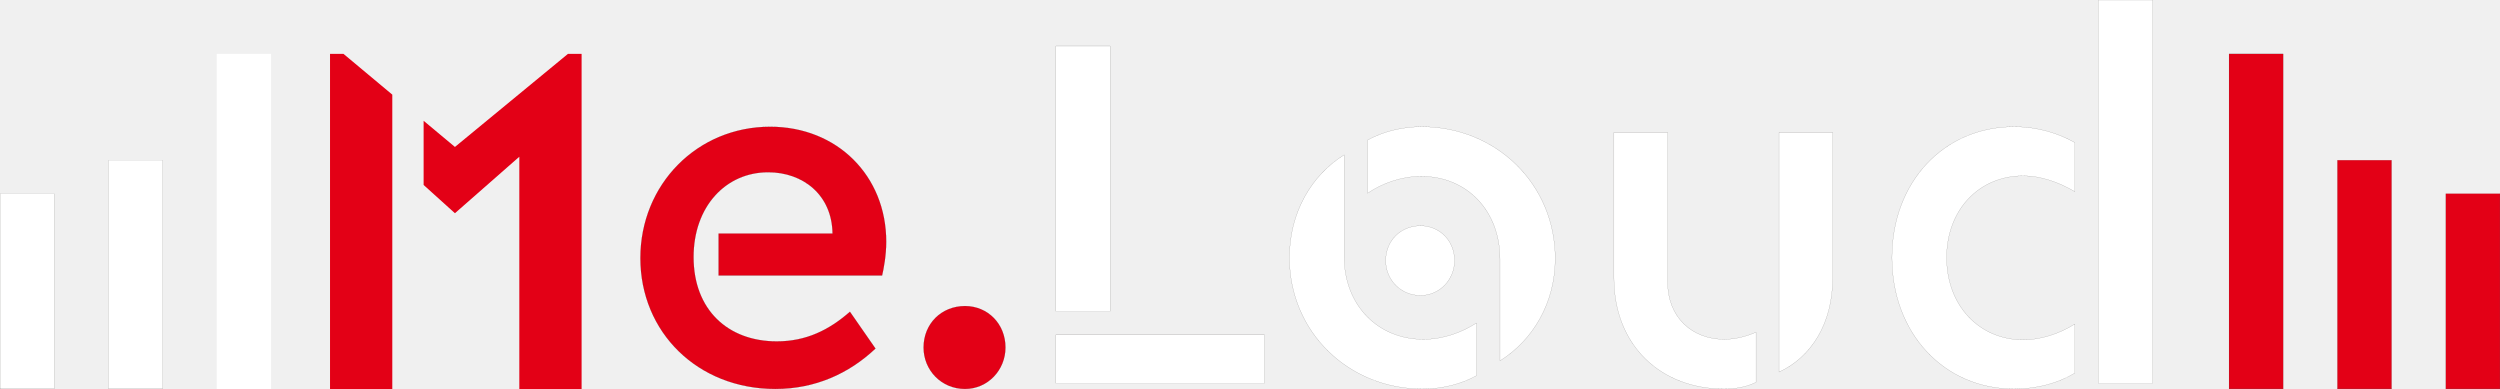
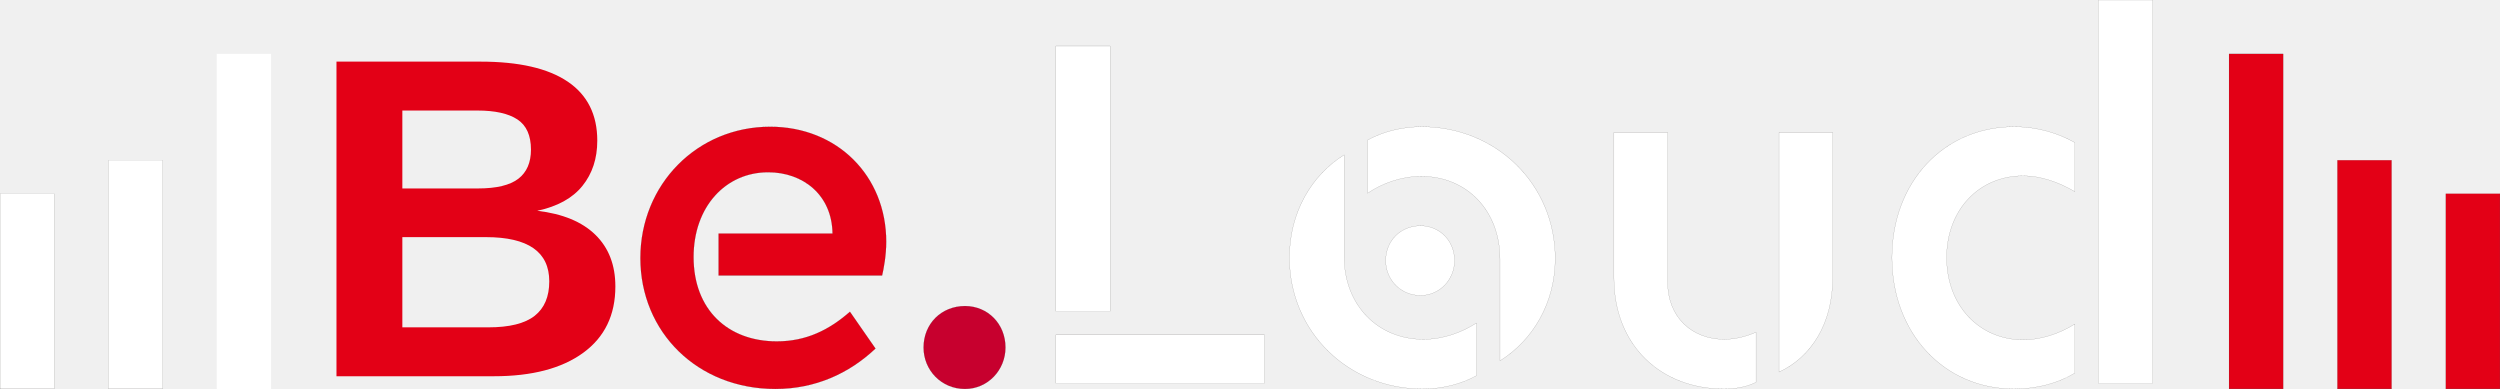
- <svg xmlns="http://www.w3.org/2000/svg" width="5386" height="838" viewBox="0 0 5386 838" fill="none">
-   <g clip-path="url(#clip0_0_1)">
-     <path fill-rule="evenodd" clip-rule="evenodd" d="M4339.15 837.888C4390.88 837.888 4434.93 824.676 4470.17 803.75V698.065C4434.93 720.09 4395.31 732.203 4358.96 732.203C4264.29 732.203 4193.82 658.442 4193.82 554.927C4193.82 452.555 4263.19 378.779 4358.96 378.779C4395.31 378.779 4434.93 391.992 4470.17 412.918V307.232C4434.93 287.421 4390.88 273.094 4339.15 273.094C4187.21 273.094 4076.03 393.106 4076.03 554.927C4076.03 716.791 4187.21 837.888 4339.15 837.888ZM2391.57 99.132H2274.86V670.54H2391.57V99.132ZM2724.07 721.176H2274.86V825.776H2724.07V721.176ZM3063.15 273.094C3019.1 273.094 2978.38 284.107 2946.45 301.719V416.232C2977.28 395.291 3018 379.879 3062.06 379.879C3160.04 379.879 3231.58 453.64 3231.58 558.241V777.325C3302.06 733.288 3350.51 652.913 3350.51 557.141C3350.51 396.406 3222.78 273.094 3063.15 273.094ZM2895.8 333.657C2825.32 377.694 2777.99 458.069 2777.99 554.927C2777.99 715.691 2905.71 837.888 3064.25 837.888C3109.37 837.888 3149.02 826.876 3180.95 809.264V695.85C3150.12 715.691 3110.49 731.103 3066.43 731.103C2968.46 731.103 2895.8 657.342 2895.8 552.741V333.657ZM3713.82 837.888C3740.24 837.888 3763.34 833.489 3783.18 823.576V715.691C3763.34 724.49 3739.13 731.103 3714.92 731.103C3645.54 731.103 3592.72 683.767 3592.72 607.791V285.206H3477.11V598.978C3477.11 745.401 3579.48 837.888 3713.82 837.888ZM3832.72 801.536C3902.06 769.612 3948.31 696.965 3948.31 598.978V285.206H3832.72V801.536ZM4520.81 825.776H4637.51V0.06H4520.81V825.776Z" fill="white" stroke="#1B1918" stroke-width="0.216" stroke-linecap="round" stroke-linejoin="round" />
-     <path fill-rule="evenodd" clip-rule="evenodd" d="M1548.13 593.464H1900.42C1903.73 579.167 1909.25 550.542 1909.25 520.817C1909.25 378.779 1803.56 273.094 1659.31 273.094C1501.89 273.094 1379.69 397.505 1379.69 556.027C1379.69 715.691 1503 837.888 1670.32 837.888C1756.23 837.888 1828.87 804.865 1886.12 750.915L1831.09 671.64C1785.94 711.263 1736.39 735.503 1673.64 735.503C1567.94 735.503 1494.18 667.24 1494.18 553.841C1494.18 444.842 1563.55 371.08 1654.94 371.08C1729.8 371.08 1792.54 419.531 1793.64 503.191H1548.13V593.464Z" fill="#E30016" stroke="#1B1918" stroke-width="0.216" stroke-linecap="round" stroke-linejoin="round" />
-     <path fill-rule="evenodd" clip-rule="evenodd" d="M2079.02 659.375C2028.02 659.375 1989.76 697.631 1989.76 748.633C1989.76 797.509 2028.02 837.892 2079.02 837.892C2127.89 837.892 2166.15 797.509 2166.15 748.633C2166.15 697.631 2127.89 659.375 2079.02 659.375Z" fill="#E30016" stroke="#1B1918" stroke-width="0.216" stroke-linecap="round" stroke-linejoin="round" />
-     <path fill-rule="evenodd" clip-rule="evenodd" d="M5152.41 837.885H5035.71V345.187H5152.41V837.885Z" fill="#E30016" stroke="#1B1918" stroke-width="0.216" stroke-linecap="round" stroke-linejoin="round" />
-     <path fill-rule="evenodd" clip-rule="evenodd" d="M4918.92 837.885H4802.22V116.189H4918.92V837.885Z" fill="#E30016" stroke="#1B1918" stroke-width="0.216" stroke-linecap="round" stroke-linejoin="round" />
-     <path fill-rule="evenodd" clip-rule="evenodd" d="M467 838H584V116H467V838Z" fill="white" />
-     <path fill-rule="evenodd" clip-rule="evenodd" d="M5385.94 837.885H5269.23V417.278H5385.94V837.885Z" fill="#E30016" stroke="#1B1918" stroke-width="0.216" stroke-linecap="round" stroke-linejoin="round" />
-     <path fill-rule="evenodd" clip-rule="evenodd" d="M233.631 837.885H350.332V345.187H233.631V837.885Z" fill="white" stroke="#1B1918" stroke-width="0.216" stroke-linecap="round" stroke-linejoin="round" />
-     <path fill-rule="evenodd" clip-rule="evenodd" d="M0.108 837.885H116.809V417.278H0.108V837.885Z" fill="white" stroke="#1B1918" stroke-width="0.216" stroke-linecap="round" stroke-linejoin="round" />
-     <path fill-rule="evenodd" clip-rule="evenodd" d="M3060.38 486.432C3017.5 486.432 2985.33 518.604 2985.33 561.486C2985.33 602.579 3017.5 636.54 3060.38 636.54C3101.46 636.54 3133.65 602.579 3133.65 561.486C3133.65 518.604 3101.46 486.432 3060.38 486.432Z" fill="white" stroke="#1B1918" stroke-width="0.216" stroke-linecap="round" stroke-linejoin="round" />
-     <path d="M845.173 838V337.639V203.893L739.922 116H711V838H845.173Z" fill="#E30016" />
-     <path d="M1118.83 838H1253V116H1223.67L980.105 316.571L912.639 260.232V398.502L980.105 459.364L1118.83 337.639V838Z" fill="#E30016" />
-   </g>
-   <defs>
-     <clipPath id="clip0_0_1">
-       <rect width="5386" height="838" fill="white" />
-     </clipPath>
-   </defs>
+ <svg xmlns="http://www.w3.org/2000/svg" width="5386" height="838" viewBox="0 0 5386 838">
+   <path id="path854" fill="#ffffff" fill-rule="evenodd" stroke="#1b1918" stroke-width="0.216" stroke-linecap="round" stroke-linejoin="round" d="M 4339.147 837.888 C 4390.883 837.888 4434.934 824.676 4470.172 803.75 L 4470.172 698.065 C 4434.934 720.09 4395.312 732.203 4358.959 732.203 C 4264.286 732.203 4193.824 658.442 4193.824 554.927 C 4193.824 452.555 4263.186 378.779 4358.959 378.779 C 4395.312 378.779 4434.934 391.992 4470.172 412.918 L 4470.172 307.232 C 4434.934 287.421 4390.883 273.094 4339.147 273.094 C 4187.211 273.094 4076.026 393.106 4076.026 554.927 C 4076.026 716.791 4187.211 837.888 4339.147 837.888 Z M 2391.569 99.132 L 2274.857 99.132 L 2274.857 670.54 L 2391.569 670.54 Z M 2724.067 721.176 L 2274.857 721.176 L 2274.857 825.776 L 2724.067 825.776 Z M 3063.149 273.094 C 3019.098 273.094 2978.375 284.107 2946.451 301.719 L 2946.451 416.232 C 2977.275 395.291 3017.998 379.879 3062.064 379.879 C 3160.036 379.879 3231.583 453.64 3231.583 558.241 L 3231.583 777.325 C 3302.06 733.288 3350.51 652.913 3350.51 557.141 C 3350.51 396.406 3222.785 273.094 3063.149 273.094 Z M 2895.801 333.657 C 2825.324 377.694 2777.988 458.069 2777.988 554.927 C 2777.988 715.691 2905.714 837.888 3064.249 837.888 C 3109.372 837.888 3149.023 826.876 3180.948 809.264 L 3180.948 695.85 C 3150.123 715.691 3110.486 731.103 3066.435 731.103 C 2968.462 731.103 2895.801 657.342 2895.801 552.741 Z M 3713.818 837.888 C 3740.243 837.888 3763.34 833.489 3783.18 823.576 L 3783.18 715.691 C 3763.34 724.49 3739.129 731.103 3714.918 731.103 C 3645.542 731.103 3592.72 683.767 3592.72 607.791 L 3592.72 285.206 L 3477.107 285.206 L 3477.107 598.978 C 3477.107 745.401 3579.479 837.888 3713.818 837.888 Z M 3832.716 801.536 C 3902.064 769.612 3948.315 696.965 3948.315 598.978 L 3948.315 285.206 L 3832.716 285.206 Z M 4520.808 825.776 L 4637.507 825.776 L 4637.507 0.06 L 4520.808 0.06 Z" />
+   <path id="path856" fill="#e30016" fill-rule="evenodd" stroke="#1b1918" stroke-width="0.216" stroke-linecap="round" stroke-linejoin="round" d="M 1548.126 593.464 L 1900.421 593.464 C 1903.734 579.167 1909.248 550.542 1909.248 520.817 C 1909.248 378.779 1803.563 273.094 1659.31 273.094 C 1501.889 273.094 1379.692 397.505 1379.692 556.027 C 1379.692 715.691 1503.003 837.888 1670.323 837.888 C 1756.226 837.888 1828.873 804.865 1886.123 750.915 L 1831.088 671.64 C 1785.936 711.263 1736.386 735.503 1673.637 735.503 C 1567.937 735.503 1494.176 667.24 1494.176 553.841 C 1494.176 444.842 1563.552 371.08 1654.94 371.08 C 1729.801 371.08 1792.535 419.531 1793.635 503.191 L 1548.126 503.191 Z" />
+   <path id="path858" fill="#c7002e" fill-rule="evenodd" stroke="#1b1918" stroke-width="0.216" stroke-linecap="round" stroke-linejoin="round" d="M 2079.019 659.375 C 2028.016 659.375 1989.76 697.631 1989.76 748.633 C 1989.76 797.509 2028.016 837.892 2079.019 837.892 C 2127.894 837.892 2166.15 797.509 2166.15 748.633 C 2166.15 697.631 2127.894 659.375 2079.019 659.375 Z" />
+   <path id="path860" fill="#e30016" fill-rule="evenodd" stroke="#1b1918" stroke-width="0.216" stroke-linecap="round" stroke-linejoin="round" d="M 5152.413 837.885 L 5035.711 837.885 L 5035.711 345.187 L 5152.413 345.187 Z" />
+   <path id="path862" fill="#e30016" fill-rule="evenodd" stroke="#1b1918" stroke-width="0.216" stroke-linecap="round" stroke-linejoin="round" d="M 4918.918 837.885 L 4802.217 837.885 L 4802.217 116.189 L 4918.918 116.189 Z" />
+   <path id="path1" fill="#ffffff" fill-rule="evenodd" stroke="none" d="M 467 838 L 584 838 L 584 116 L 467 116 Z" />
+   <path id="path864" fill="#e30016" fill-rule="evenodd" stroke="#1b1918" stroke-width="0.216" stroke-linecap="round" stroke-linejoin="round" d="M 5385.935 837.885 L 5269.234 837.885 L 5269.234 417.278 L 5385.935 417.278 Z" />
+   <path id="path866" fill="#ffffff" fill-rule="evenodd" stroke="#1b1918" stroke-width="0.216" stroke-linecap="round" stroke-linejoin="round" d="M 233.631 837.885 L 350.332 837.885 L 350.332 345.187 L 233.631 345.187 Z" />
+   <path id="M" fill="#e30016" fill-rule="evenodd" stroke="none" visibility="hidden" d="M 1323.086 840.665 L 1323.086 116 L 1117.385 116 L 993.871 610.315 L 871.751 116 L 665.585 116 L 665.585 840.665 L 793.278 840.665 L 793.278 270.226 L 928.4 840.665 L 1060.735 840.665 L 1195.393 270.226 L 1195.393 840.665 Z" />
+   <text id="B" xml:space="preserve" x="659" y="810.578" font-family="Arial" font-size="985.197" font-weight="700" fill="#e30016">B</text>
+   <path id="path870" fill="#ffffff" fill-rule="evenodd" stroke="#1b1918" stroke-width="0.216" stroke-linecap="round" stroke-linejoin="round" d="M 0.108 837.885 L 116.809 837.885 L 116.809 417.278 L 0.108 417.278 Z" />
+   <path id="path872" fill="#ffffff" fill-rule="evenodd" stroke="#1b1918" stroke-width="0.216" stroke-linecap="round" stroke-linejoin="round" d="M 3060.384 486.432 C 3017.502 486.432 2985.33 518.604 2985.33 561.486 C 2985.33 602.579 3017.502 636.54 3060.384 636.54 C 3101.462 636.54 3133.648 602.579 3133.648 561.486 C 3133.648 518.604 3101.462 486.432 3060.384 486.432 Z" />
</svg>
